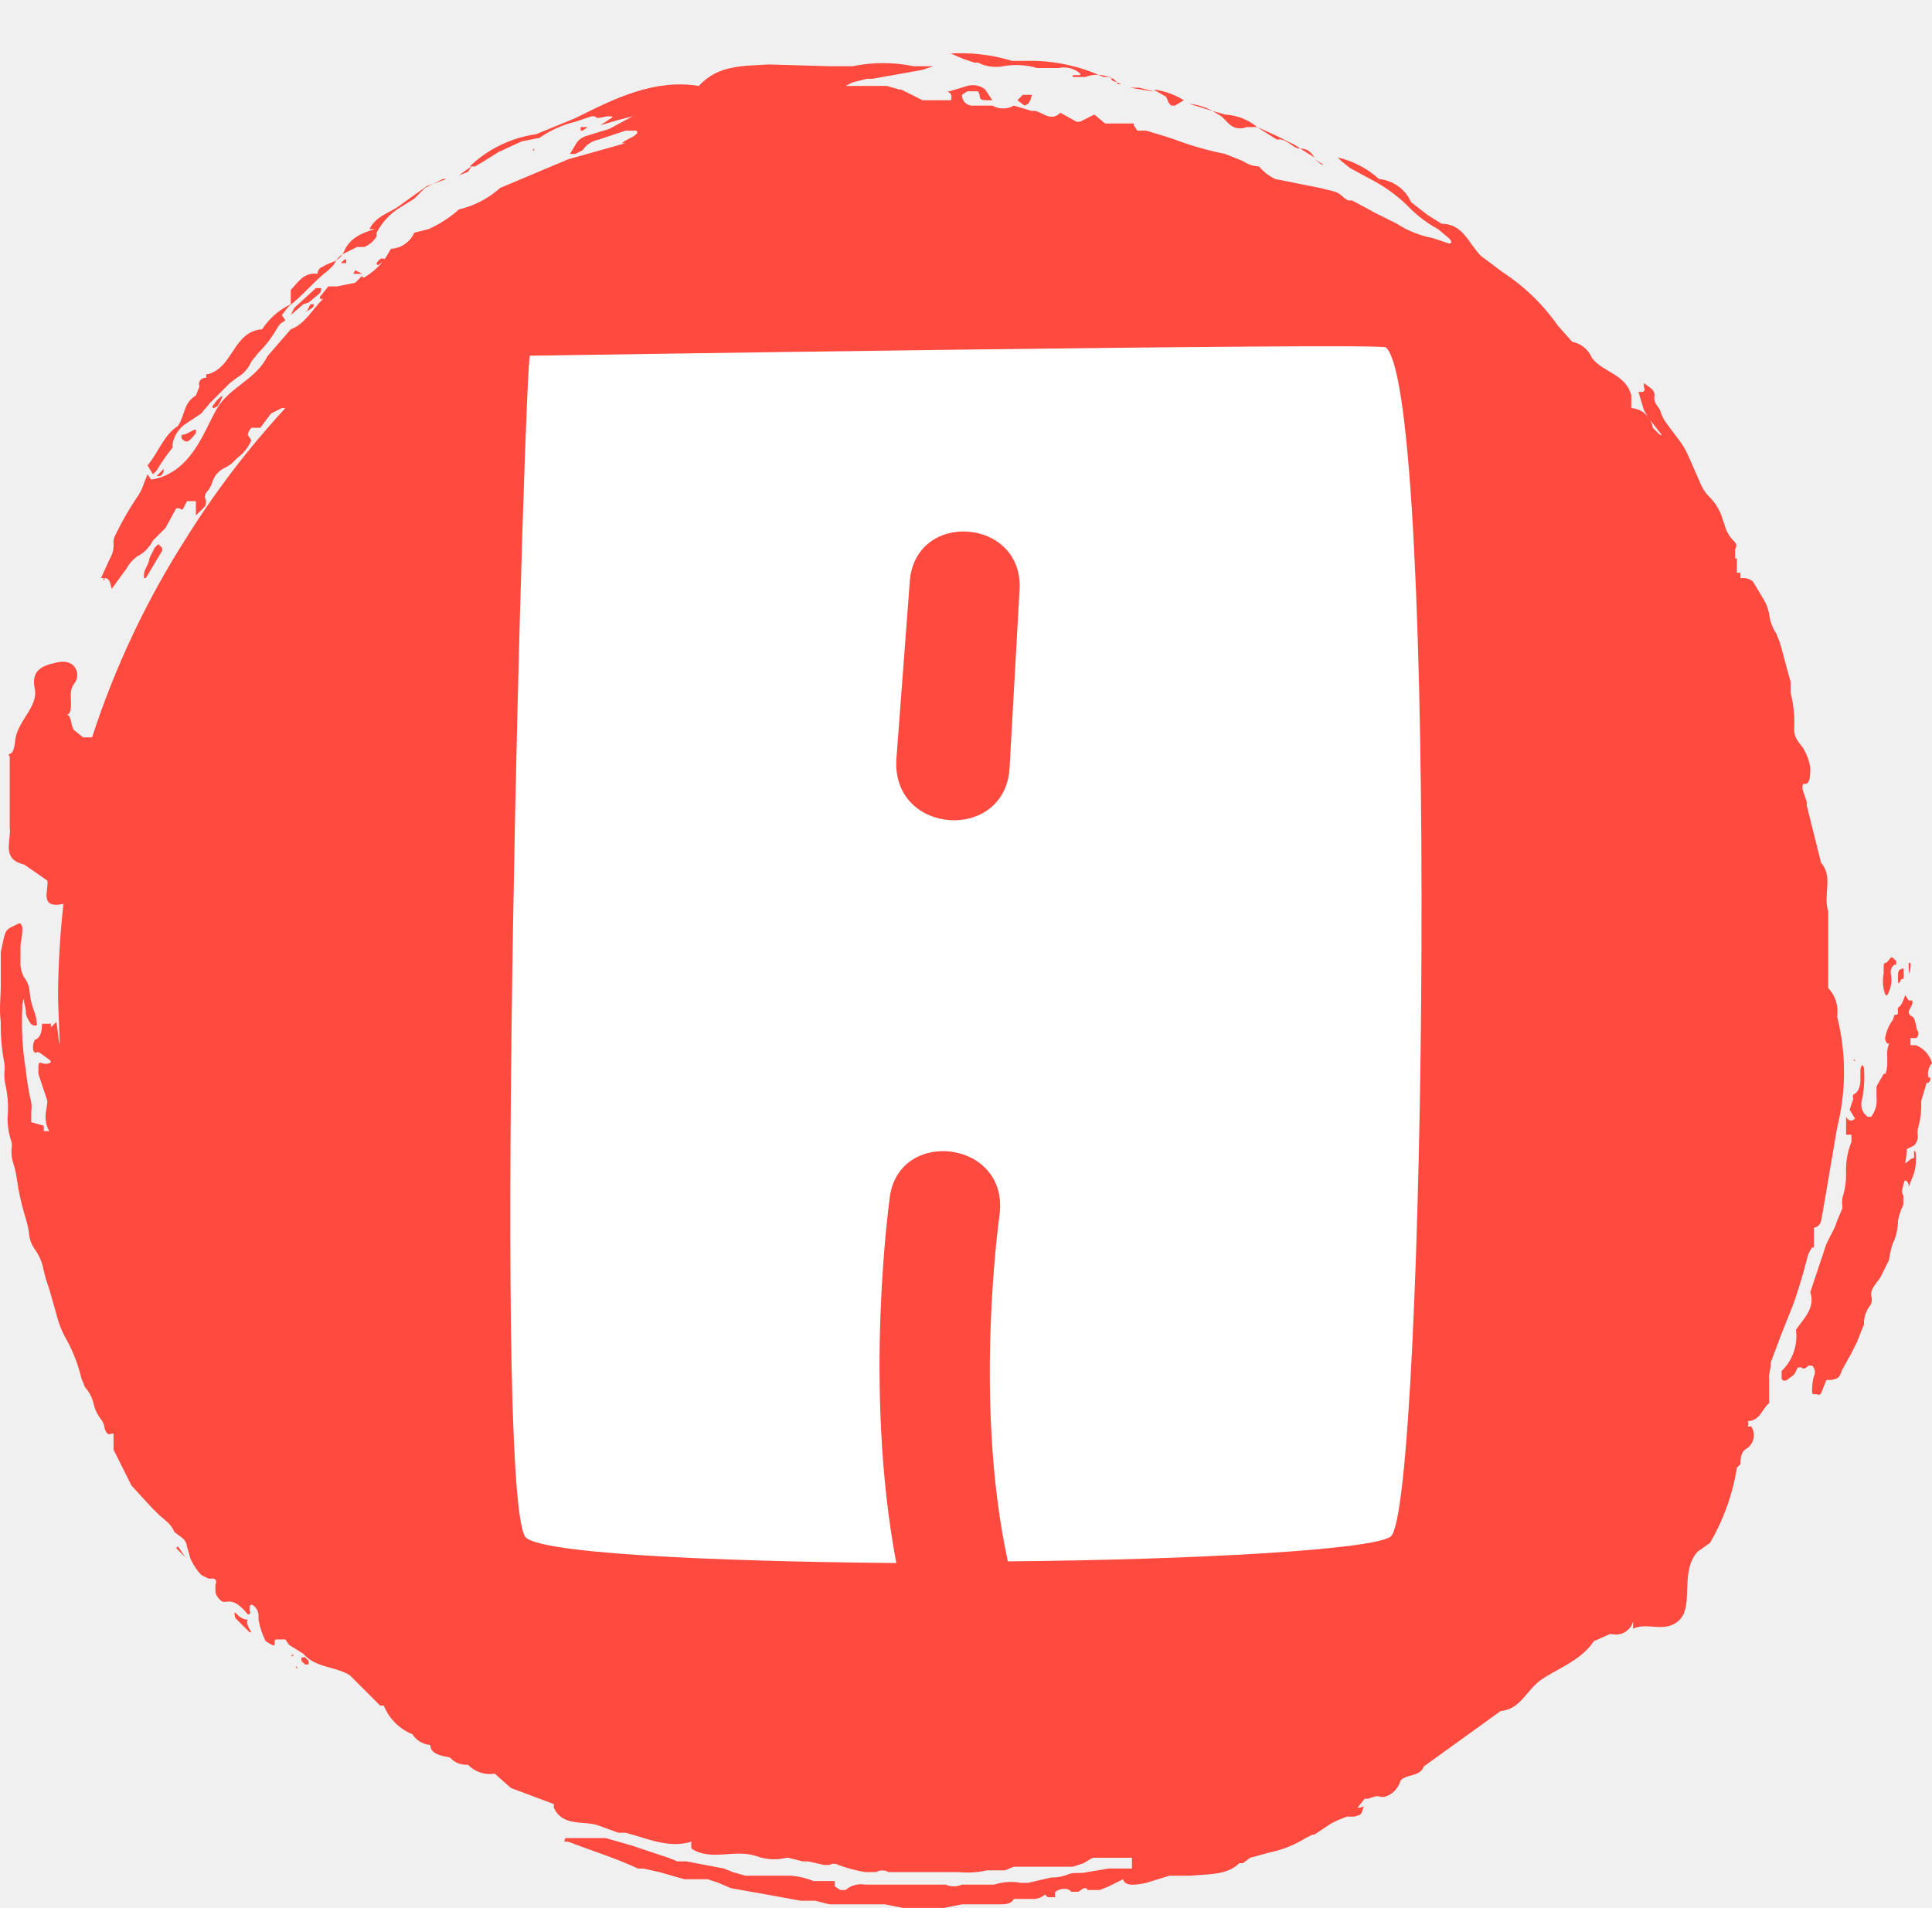
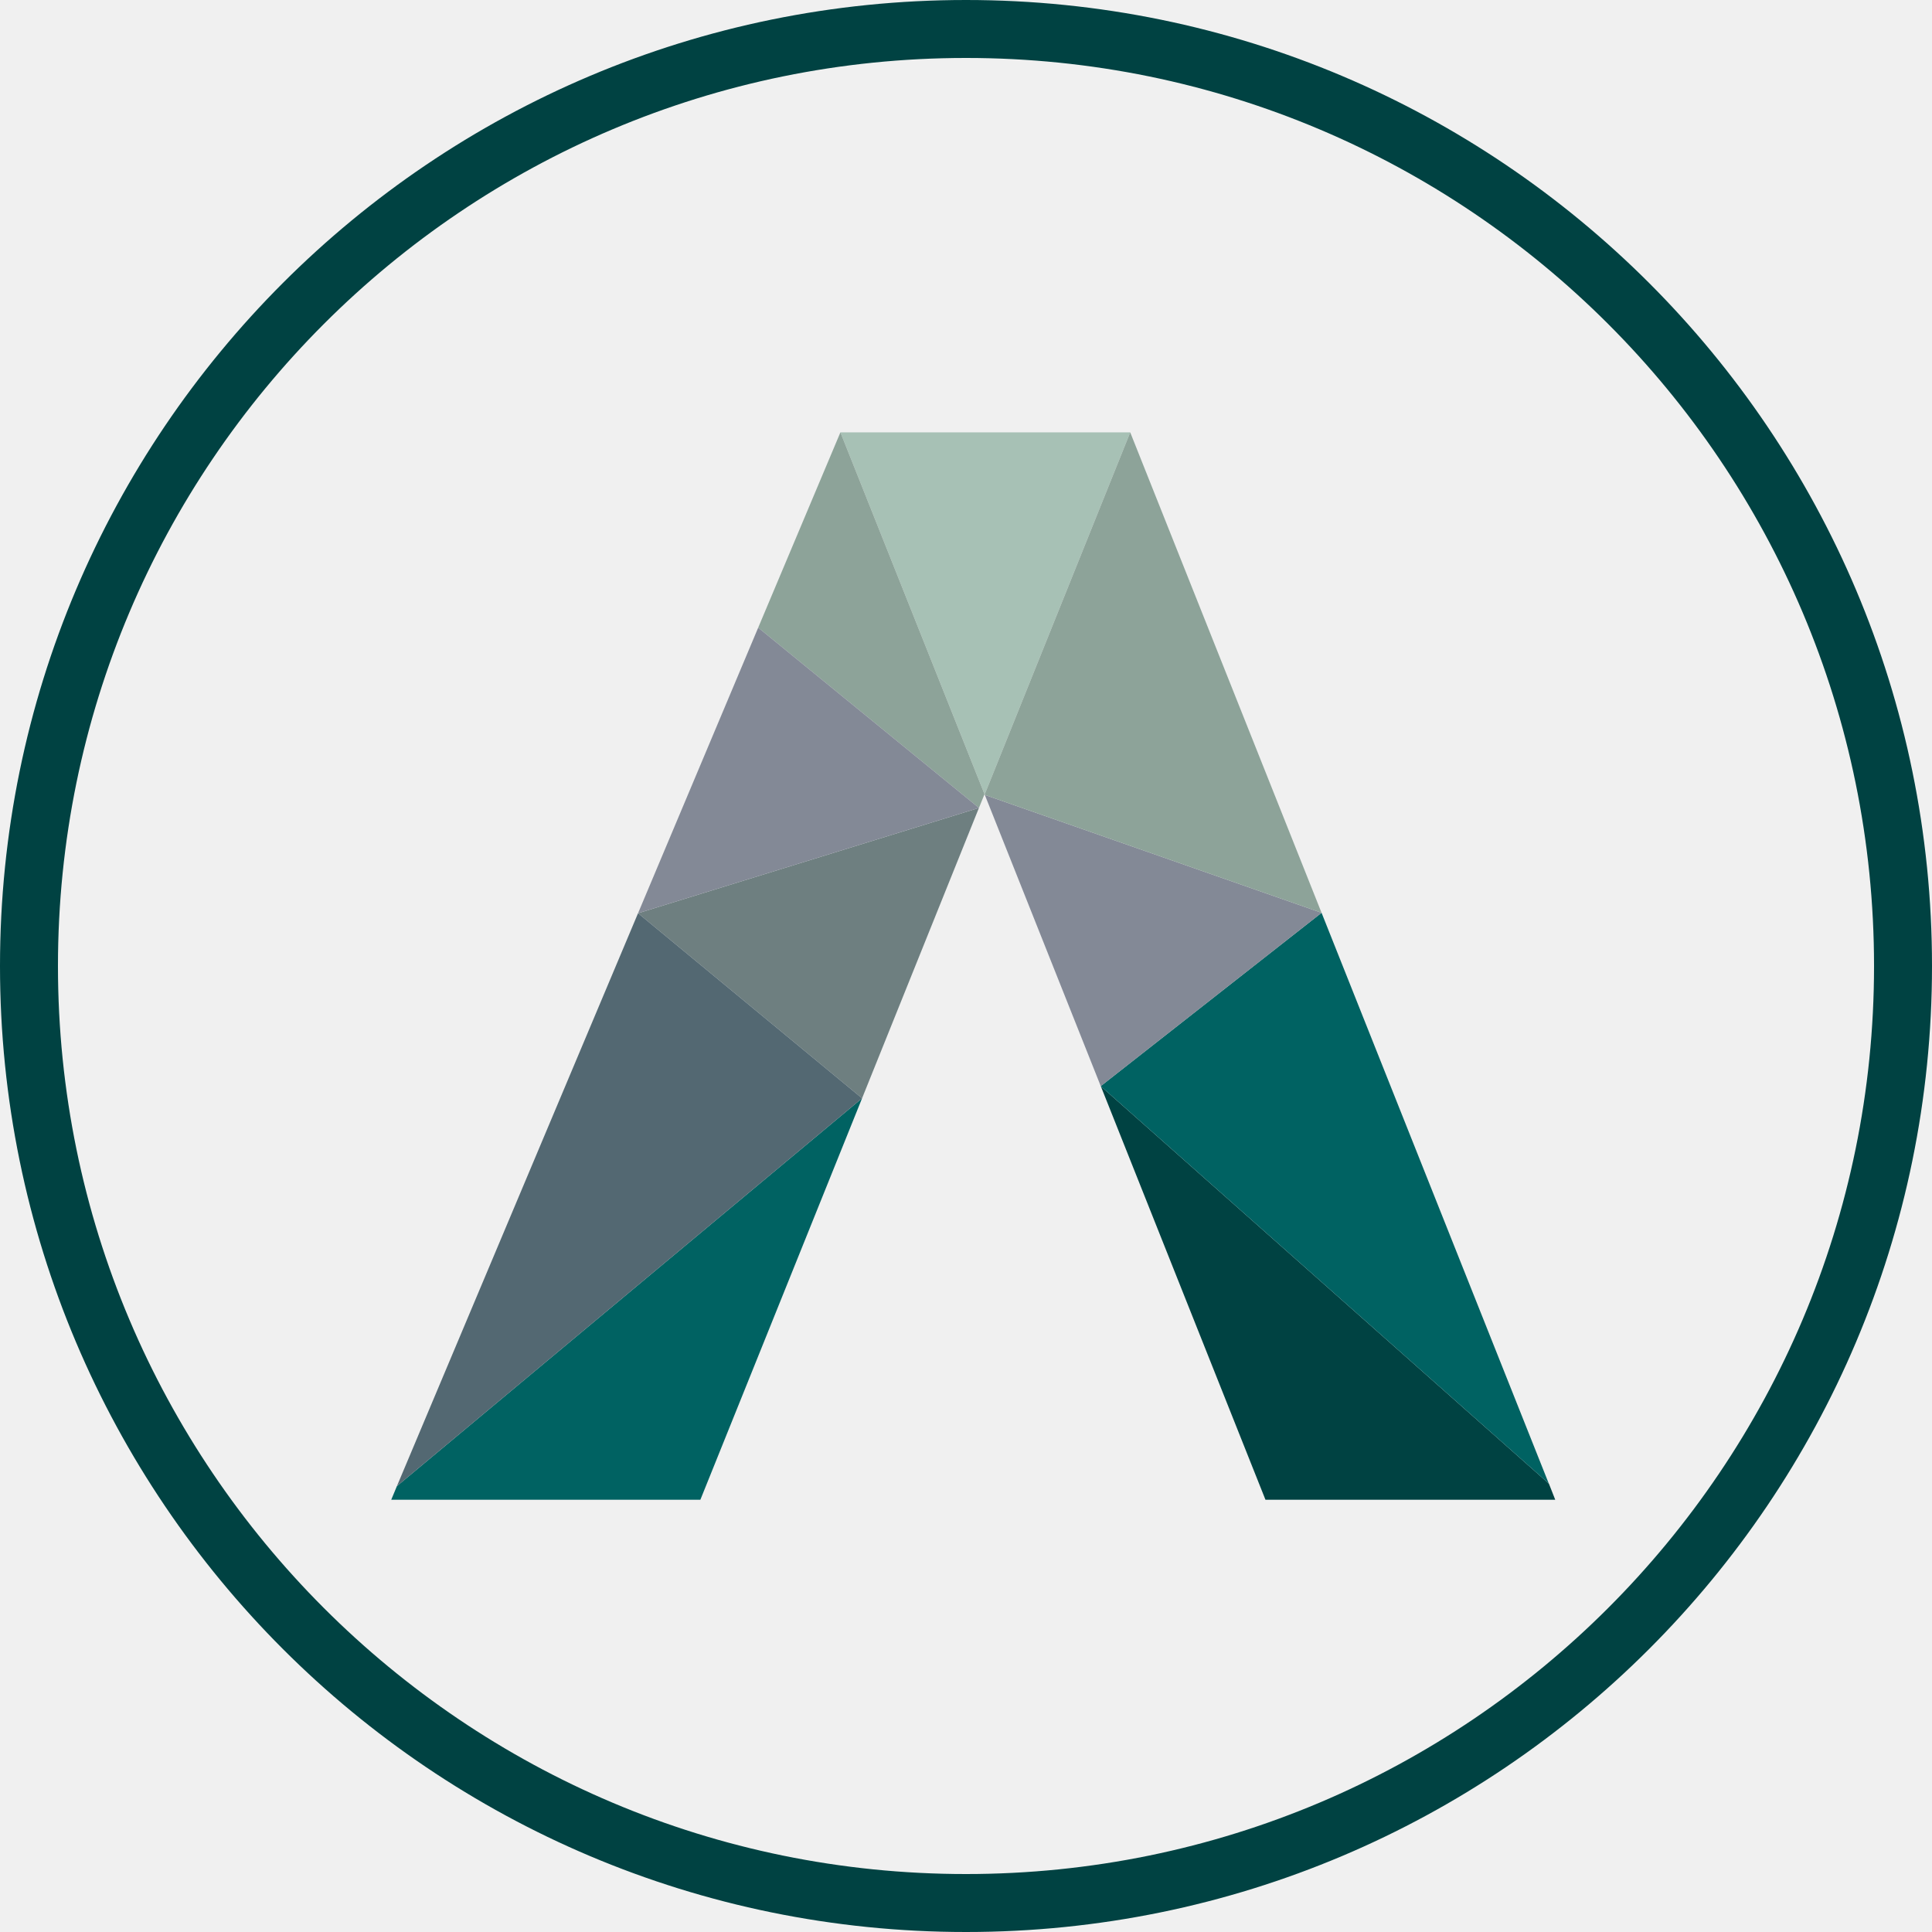
- <svg xmlns="http://www.w3.org/2000/svg" width="308.761" height="304.916" viewBox="0 0 106.008 104.687" class="css-1j8o68f" version="1.1" id="svg23">
-   <defs id="SvgjsDefs2684" />
-   <g id="SvgjsG2685" featurekey="rootContainer" transform="matrix(0.9820593,0,0,0.9820593,-0.05456052,0)" fill="#ff4a3f">
-     <g id="g17">
-       <path d="M19.8 15.3h.5l-.4-.2zm.5.1zm.8-.7c0 .1 0 .1.1.1l.4-.3c-.2-.1-.3-.1-.5.2zm.4-.2zm-4.1 2.3zm-.2.6l.3-.2c.1-.1.1-.2.1-.2h-.2l-.2.4c-.1-.1-.1 0 0 0zm2.2-2.9h-.1l-.2.2h.3zm-2.1 2.4l.6-.5c.1-.1.1-.2.1-.3h-.3l-1.2 1.1-.2.4.7-.6zm-1.1.8z" id="path3" />
-       <path d="M9.7 25v-.2a1.7 1.7 0 0 1 .7-1.1l.9-.6.5-.6.7-.7.4-.4.4-.3a1.9 1.9 0 0 0 .8-.9l.4-.5a5.9 5.9 0 0 0 1-1.3l.2-.3.3-.2-.2-.3.4-.5c.8-.6 1.4-1.4 2.2-2l.3-.3a1.4 1.4 0 0 1 .5-.6l.8-.4h.4a1.4 1.4 0 0 0 .7-.6V13a3.5 3.5 0 0 1 1.3-1.4l.8-.5.2-.2.4-.4 1-.5h.2l-1.1.4-1.4 1c-.6.5-1.4.6-1.8 1.4h.3c-.7.2-1.4.5-1.7 1.2s-.8.6-1.2.9a.4.4 0 0 0-.3.4c-.8-.1-1.1.5-1.5.9v.8a3.9 3.9 0 0 0-1.6 1.4c-1.6.1-1.6 2.1-3 2.5h-.1a.2.2 0 0 0 0 .2c-.3 0-.5.2-.4.5l-.2.5c-.7.4-.6 1.1-1 1.7-.8.5-1.1 1.5-1.7 2.2l.3.5.2-.2a11.6 11.6 0 0 1 .9-1.3zM53.9 3.3l.6.2h.2a2.2 2.2 0 0 0 1.4.2 4.1 4.1 0 0 1 1.9.1h1.2a1.4 1.4 0 0 1 1.2.3.1.1 0 0 1 0 .1H60a.1.1 0 0 0 0 .1h.7a1.8 1.8 0 0 1 1.3 0c.2 0 .1.1.2.2l.5.2h-.2c-.2-.4-.5-.4-.8-.4a9.7 9.7 0 0 0-4.3-.9h-.8A9.8 9.8 0 0 0 53 3h.2zm7.3 3.1zM50.3 4.7zm10.9 1.7h.2-.2zM19 14.7zm32.1-10zm17.6 2.2a.9.9 0 0 0 1 .2h.6a3.1 3.1 0 0 0-1.8-.7l-.7-.2.5.3zm-3.4-1.3c0 .1.1.2.2.3h.2l.5-.3a4.2 4.2 0 0 0-1.7-.6l.7.4zm7.4 2.7l.8.5c-.2-.3-.4-.5-.8-.5z" id="path5" />
-       <path d="M99 76.1l.6-1.6.6-1.5c.2-.5.6-1.8.8-2.6a1.7 1.7 0 0 1 .3-.7h.1v-1.1c.5-.1.4-.6.5-.9l.8-4.7a12.7 12.7 0 0 0 0-6.2 1.9 1.9 0 0 0-.5-1.6v-4.3c-.3-.9.3-1.9-.4-2.7L101 45a.4.4 0 0 0 0-.2l-.2-.6a.5.5 0 0 1 0-.4h.1c.3 0 .3-.5.3-.9a3 3 0 0 0-.4-1.1l-.3-.4a1.1 1.1 0 0 1-.2-.7 6.7 6.7 0 0 0-.2-2v-.6c-.2-.7-.4-1.5-.6-2.2l-.2-.5a2.5 2.5 0 0 1-.4-1.1 2.5 2.5 0 0 0-.3-.8l-.6-1a.8.8 0 0 0-.6-.2h-.1V32h-.2v-.8H97V31a.4.4 0 0 0 0-.1v-.2c.1-.2.1-.3-.1-.5a1.8 1.8 0 0 1-.4-.6l-.2-.6a2.9 2.9 0 0 0-.7-1.2 2.2 2.2 0 0 1-.5-.7l-.7-1.6a4.3 4.3 0 0 0-.6-1l-.6-.8a2.4 2.4 0 0 1-.4-.8l-.2-.3a.6.6 0 0 1-.1-.5.5.5 0 0 0-.2-.4l-.4-.3v.2c.1.2 0 .3-.1.3h-.2l.3 1 .3.5.7.9h-.1l-.2-.2-.2-.2a1.3 1.3 0 0 0-1.2-1.1v-.7c-.3-1.2-1.6-1.3-2.2-2.1a1.5 1.5 0 0 0-1.1-.9l-.8-.9a11.3 11.3 0 0 0-3.1-3l-.8-.6-.4-.3c-.7-.7-1-1.8-2.2-1.8l-.8-.5-.9-.7a2.2 2.2 0 0 0-1.8-1.3 5.1 5.1 0 0 0-2.3-1.2l.2.2.5.4 1.3.7a8.5 8.5 0 0 1 2.1 1.6 6.8 6.8 0 0 0 1.5 1.1l.6.5c.1.1.2.2.1.3H81l-.9-.3a5.6 5.6 0 0 1-2-.8l-1.2-.6-1.3-.7h-.2c-.3-.1-.4-.4-.8-.5l-.8-.2-2.5-.5a2.6 2.6 0 0 1-.9-.7 1.7 1.7 0 0 1-.9-.3l-1-.4a18.1 18.1 0 0 1-2.8-.8l-.6-.2-1-.3h-.5l-.2-.3v-.1h-1.6l-.6-.5-.4.2-.4.2h-.2l-.9-.5c-.6.6-1.1-.2-1.6-.1l-1-.3a1.2 1.2 0 0 1-1.2 0h-1.2a.6.6 0 0 1-.5-.6l.3-.2h.6a.7.7 0 0 1 .1.3c0 .2.2.2.5.2h.2l-.4-.6a1.1 1.1 0 0 0-1-.2l-1 .3H53c.3.2.2.3.2.5h-1.6l-.4-.2-.8-.4h-.1l-.7-.2h-2.3l.4-.2.8-.2h.3l1.7-.3 1.1-.2.6-.2h-1.1a8.4 8.4 0 0 0-3.4 0h-1.3L43 3.6c-1.4.1-2.8 0-3.9 1.2-2.5-.4-4.7.7-6.9 1.8l-2.2.9a6.7 6.7 0 0 0-3.7 1.8h.3l.5-.3.8-.5 1.3-.6 1-.2a6 6 0 0 1 2-.9l.9-.3h.2c.1.2.5 0 .7 0h.2c.1 0 .1.1 0 .1l-.6.4 1-.3.8-.2-1.3.7-1.3.4a1 1 0 0 0-.6.5l-.3.5h.3l.4-.2a1.4 1.4 0 0 1 .9-.6l1.5-.5h.5a.1.1 0 0 1 .1.2c-.2.2-.6.3-.8.5h.2l-3.2.9-3.8 1.6a5.2 5.2 0 0 1-2.3 1.2 6.6 6.6 0 0 1-1.7 1.1l-.8.2a1.5 1.5 0 0 1-1.3.9l-.3.5a3.7 3.7 0 0 1-1.2 1.1h-.1v-.1l-.2.2-.2.2-1 .2h-.5l-.4.5c-.1.1-.1.2 0 .2h.1c-.6.6-1 1.4-1.8 1.7L15 19.9c-.6 1.2-1.8 1.6-2.6 2.6s-1.4 3.9-3.9 4.3l-.2-.3-.2.5a2.7 2.7 0 0 1-.4.8 16.9 16.9 0 0 0-1.2 2.1.8.8 0 0 0-.1.5 1.4 1.4 0 0 1-.2.8l-.5 1.1h.2c.3 0 .3.3.4.6l.8-1.1a2.2 2.2 0 0 1 .6-.7 2 2 0 0 0 .9-.9l.3-.3.4-.4.6-1.1h.2c.1.1.1.1.2 0l.2-.4h.5v.8l.5-.5a.5.5 0 0 0 0-.5.4.4 0 0 1 .1-.3 1.5 1.5 0 0 0 .3-.5 1.3 1.3 0 0 1 .8-.9l.3-.2.3-.3a2.4 2.4 0 0 0 .8-1l-.2-.3c0-.1.1-.3.2-.4h.5l.6-.8.6-.3h.2a48.8 48.8 0 0 0-5.5 7.2h-.1.1a48.4 48.4 0 0 0-5.3 11.2h-.5l-.5-.4c-.2-.2-.1-.7-.4-.9h.1c.3-.5-.1-1.2.3-1.7s.1-1.4-.9-1.2-1.5.5-1.3 1.5-1 1.8-1.1 2.9-.5.5-.3.9v3.9c.1.8-.5 1.8.8 2.1l1.3.9c.1.5-.5 1.6.9 1.3a49.2 49.2 0 0 0-.3 5c0 1.1.1 2.2.1 3.3v-.4c-.1-.4-.1-.8-.2-1.3l-.3.3v-.2h-.5c0 .5-.1.8-.4.9a.9.9 0 0 0-.1.5c0 .1.1.3.2.2s.4.2.7.4-.2.3-.4.2-.2.1-.2.3v.3l.5 1.5c0 .3-.1.6-.1.9a1.7 1.7 0 0 0 .2.8h-.3v-.3l-.7-.2v-.6a1.5 1.5 0 0 0 0-.5 14.6 14.6 0 0 1-.3-1.8 16.6 16.6 0 0 1-.2-3.5.9.9 0 0 1 .1-.5v.2a2.9 2.9 0 0 1 .1.5.8.8 0 0 0 .1.4c.1.2.2.4.4.4s.1-.1.1-.2a2.1 2.1 0 0 0-.1-.5 4.2 4.2 0 0 1-.3-1.3 1.5 1.5 0 0 0-.3-.7 1.6 1.6 0 0 1-.2-.9v-.8c0-.3.1-.6.1-.9a.5.5 0 0 0-.1-.4h-.1c-.8.4-.7.2-1 1.6V55c0 .7-.1 1.4 0 2.1a10.8 10.8 0 0 0 .2 2.3 1.8 1.8 0 0 1 0 .5 3.1 3.1 0 0 0 .1.9 5.9 5.9 0 0 1 .1 1.3 3.9 3.9 0 0 0 .2 1.7 1.2 1.2 0 0 1 0 .4 2.1 2.1 0 0 0 .1.8 4.9 4.9 0 0 1 .2.9 14 14 0 0 0 .5 2.2 5 5 0 0 1 .2 1 1.7 1.7 0 0 0 .3.7 2.9 2.9 0 0 1 .5 1.2 8.5 8.5 0 0 0 .3 1l.4 1.4a5.4 5.4 0 0 0 .6 1.5 8.5 8.5 0 0 1 .8 2.1l.2.5a2.1 2.1 0 0 1 .5 1 2.1 2.1 0 0 0 .4.8 1 1 0 0 1 .2.5c.1.3.2.4.4.3h.1v.9l.5 1 .5 1 1.1 1.2.4.4c.3.3.7.5.9 1l.4.3a.7.7 0 0 1 .3.5l.2.7a3.3 3.3 0 0 0 .6.9l.4.2h.3a.2.2 0 0 1 .1.3 2.5 2.5 0 0 0 0 .5.9.9 0 0 0 .4.5h.2c.4-.1.8.2 1.2.7h.1c0-.1.1-.1 0-.2v-.2c0-.1.1-.2.2-.1a.7.7 0 0 1 .3.6v.2a4.3 4.3 0 0 0 .4 1.2c.5.3.5.3.5.1s0-.2.2-.2h.4l.2.3.8.5c.7.8 1.8.7 2.6 1.2l1.7 1.7h.2a2.9 2.9 0 0 0 1.6 1.6 1.3 1.3 0 0 0 1 .6c0 .5.6.6 1.1.7a1.2 1.2 0 0 0 .8.4h.2a1.7 1.7 0 0 0 1.5.5l.9.8 2.4.9v.2c.5 1.1 1.7.7 2.5 1l1.1.4h.4c1.2.3 2.4.9 3.7.5a.7.7 0 0 0 0 .4c1.1.7 2.4 0 3.6.4a2.9 2.9 0 0 0 1.7.1h.1l.8.2h.3l.9.2h.3a.5.5 0 0 1 .5 0 7.9 7.9 0 0 0 1.5.4h.6a.7.7 0 0 1 .7 0h3.9a5 5 0 0 0 1.6-.1h1l.5-.2H60l.6-.2.5-.3h2.2v.6H62l-1.2.2c-.4.1-.7 0-1 .1a2.4 2.4 0 0 1-1 .2l-1.3.3h-.4a3.1 3.1 0 0 0-1.5.1h-1.8a1.1 1.1 0 0 1-.9 0h-4.5a1.3 1.3 0 0 0-1.1.3H47l-.3-.2v-.3h-1.2a4.1 4.1 0 0 0-1.3-.3h-2.5l-.7-.2-.5-.2-2.1-.4h-.5l-.5-.2-2.1-.7-1.4-.4h-2.2c-.1 0-.1.1-.1.2h.2c1.3.5 2.6.9 3.9 1.5h.3l.9.2 1.4.4h1.3l.6.2.7.3 1.7.3 1.1.2 1.1.2h.8l.8.2h3.1l1 .2h2.3l1-.2H56c.4 0 .6-.1.7-.3h1a1 1 0 0 0 .8-.3c-.1.1 0 .1.1.2h.4v-.2c0-.1 0-.1.2-.2s.6-.1.7.1h.4l.3-.2c.2 0 .2 0 .2.1h.7l.5-.2.8-.4c.1.3.4.4 1.3.2l1.3-.4h1.2c.9-.1 2 0 2.7-.7h.2l.4-.3 1.1-.3a6.1 6.1 0 0 0 2-.8l.4-.2h.1l.9-.6.4-.2.5-.2h.4c.4-.1.4-.1.5-.4s0-.1-.2-.1h-.1l.4-.5h.2c.3-.1.5-.2.7-.1h.2a1.3 1.3 0 0 0 .9-.9c.3-.4 1.1-.2 1.3-.8l4.3-3.1c1.1-.1 1.4-1.1 2.2-1.7s2.3-1.1 3-2.2l.9-.4h.1a1 1 0 0 0 1.2-.7v.4c.8-.4 1.8.3 2.6-.5s0-2.7 1-3.8l.7-.5a12.1 12.1 0 0 0 1.5-4.2l.2-.2c0-.3 0-.7.4-.9a.9.9 0 0 0 .2-1.2h-.2a.3.3 0 0 0 0-.3c.7 0 .8-.7 1.2-1V77a.5.5 0 0 1 0-.2 3.8 3.8 0 0 0 .1-.7zM5.9 32.2z" id="path7" />
-       <path d="M26.4 9.3l-.3.2-.4.3.5-.2zm6.1-2h.1l.3-.2h-.4zm-2.6 1l-.1.1h.1v-.1zm-1.5 1.4zm1.3-.2zm-6.3 3.1zM9.2 26.2l-.4.4H9a.4.4 0 0 0 .2-.4zm3-3.5a2.1 2.1 0 0 0 .3-.6 1.5 1.5 0 0 0-.5.5c-.1.1-.1.2 0 .2zM11 24.2V24c-.2 0-.5.3-.8.3v.2c.3.3.4.2.8-.3zm3 66.2zM73.9 9.2h.1l-.5-.3zm-2.5-1.4c.5-.1.8.4 1.2.5h.1l-.3-.2-1-.5-1.1-.5.3.2zM52.8 3.1zm11.7 2h-.1l-1.2-.2h.5zm2 .7l1.3.4a3.3 3.3 0 0 0-1.3-.4zm-9 0a1 1 0 0 0 .2-.5h-.5l-.3.3.4.3zm9 1.6zM49.9 4.2zm2.9.7zM48.5 4zm13.8 2.1a.5.5 0 0 0 0 .1zm44.8 52.3h-.3V58h.3c.1 0 .2-.3.1-.4s-.1-.7-.3-.8a.3.3 0 0 1-.2-.3l.2-.4a.4.4 0 0 0 0-.2h-.2l-.2-.3c-.1.3-.2.6-.4.7a.5.5 0 0 0 0 .2c0 .1 0 .2-.1.2h-.1a1.1 1.1 0 0 1-.1.3 2.3 2.3 0 0 0-.4.9.4.4 0 0 0 .1.4h.1a1.7 1.7 0 0 0-.1.8v.4a1.8 1.8 0 0 1-.1.5h-.1l-.4.7v.6a1.5 1.5 0 0 1-.3 1.1h-.2l-.2-.2a.9.9 0 0 1-.1-.8 6.5 6.5 0 0 0 .1-1.7c0-.1-.1-.2-.1-.2a.5.5 0 0 0-.1.3v.6c0 .2-.1.6-.3.7s-.1.2-.1.3l-.2.6.3.5c-.2.2-.4.1-.5-.1v1h.3v.4a4.2 4.2 0 0 0-.3 1.4 3.3 3.3 0 0 0 0 .4 4 4 0 0 1-.2 1.3 2 2 0 0 0 0 .6l-.3.7a3.2 3.2 0 0 1-.3.7l-.3.6-.9 2.7c.3.9-.4 1.5-.8 2.1a2.7 2.7 0 0 1-.8 2.3v.4c0 .1.1.2.3.1l.4-.3.2-.4h.2c.1.1.2.1.4-.1h.2a.5.5 0 0 1 .1.6 2.9 2.9 0 0 0-.1.8c0 .1 0 .2.1.2h.2c.1.1.2 0 .3-.3l.2-.5h.3c.4-.1.4-.1.6-.6l.5-.9.3-.6.4-1a1.6 1.6 0 0 1 .3-1 .6.6 0 0 0 .1-.6c0-.2 0-.3.2-.6l.3-.4.5-1a4.7 4.7 0 0 1 .2-.9 3 3 0 0 0 .3-1.3 3.8 3.8 0 0 1 .3-.9v-.5c-.1-.2-.1-.2 0-.6s.1-.2.2-.2a.4.4 0 0 1 .1.3l.2-.5a2.3 2.3 0 0 0 .2-.9v-.3c0-.1 0-.3-.1-.3v.4c-.2 0-.3.2-.5.3a6.4 6.4 0 0 0 .1-.8l.4-.2a.7.7 0 0 0 .2-.6 1.4 1.4 0 0 1 0-.3 4.8 4.8 0 0 0 .2-1.4v-.2l.3-1h.1a.3.3 0 0 0 .1-.3h-.1a.9.9 0 0 1 .2-.8 1.5 1.5 0 0 0-.9-1zm-1.2 7.8zm-.2-9.9zm0 0zM9.1 30.8a.3.3 0 0 0 0-.2l-.2-.2-.2.2-.3.6c0 .3-.3.6-.3.9v.2h.1zm96.3 24.8h.1a1.7 1.7 0 0 0 .2-1.2.5.5 0 0 1 .2-.5h.1v-.2l-.2-.2h-.1c-.1.1-.2.3-.3.3s-.1.1-.1.3v.3a2.2 2.2 0 0 0 .1 1.2zM13.2 90.1c-.1 0 0 .2 0 .3l.8.8h.1c-.2-.3-.3-.6-.2-.7a.9.9 0 0 1-.5-.2zm.8.3zm92.3-35.7h.1a2 2 0 0 0 0-.6c-.3.1-.3.1-.3.6s.1.1.2 0z" id="path9" />
-       <path d="M106.7 62a.6.6 0 0 0 .1-.5c0-.1-.1-.2-.1-.1h-.2v.2c0 .4.1.5.2.4zm.1-8.2h-.1v.6a1 1 0 0 0 .1-.6zM17.1 92.6h-.2v.2l.2.2h.2v-.2zm86.6-33.3c0-.1 0-.1-.1-.1zM9.9 86.5l.5.5-.4-.6z" id="path11" />
-       <circle cx="10.5" cy="87.1" transform="rotate(-24.8 10.4 87.159)" id="circle13" />
-       <path d="M9.7 30.1h-.1v.2-.2h.1zm83.2-6.6l-.2-.3h-.1zm-14.7 77.1zM5.9 32.2zm-.1.2a.3.3 0 0 0 .1-.2v.2zm1.9-4.9zM61.5 2.4zm42.8 58.2v.1-.1zM16.4 92.5h-.1c.1.1.2 0 .1-.1zm.2.7h.1l-.1-.1v.1zm73.9-71.3zm15.2 34.4zM14.6 91.7zm92.1-37zm-.8 11.4zM34.6 0z" id="path15" />
-     </g>
-   </g>
-   <g id="SvgjsG2686" featurekey="nameFeature-0" transform="matrix(2.284354,0,0,2.284354,27.98006,-5.60952)" fill="#ffffff">
-     <path d="M9.6 16.48 l-0.32 4.24 c-0.08 1.8 2.6 1.96 2.72 0.2 l0.24 -4.28 c0.12 -1.76 -2.56 -1.96 -2.64 -0.16 z M0.48 11 l0 0 c0.04 0 20.48 -0.32 20.56 -0.2 c1.28 1.12 0.96 27.8 0.12 28.56 c-0.4 0.32 -4.64 0.56 -9.2 0.6 c-0.84 -3.84 -0.2 -8.32 -0.2 -8.32 c0.24 -1.8 -2.44 -2.12 -2.64 -0.4 c0 0.04 -0.64 4.52 0.16 8.76 c-4.56 -0.04 -8.68 -0.24 -8.92 -0.64 c-0.8 -1.44 0 -28.28 0.12 -28.36 z" id="path20" />
-   </g>
+ <svg xmlns="http://www.w3.org/2000/svg" data-name="Layer 1" viewBox="0 0 465.98 465.98">
+   <path fill="#A7C1B5" d="M237.46 191.55l-34.76-87.27h69.9l-35.11 87.34-.03-.07z" />
+   <path fill="#004242" d="M373.58 357.84l1.53 3.89h-69.89l-39.71-99.74 108.04 95.82.03.03z" />
+   <path fill="#006262" d="M318.75 220.16l54.8 137.65-108.04-95.82-.02-.03 53.26-41.8zM95.73 358.44l112.19-93.54-39 96.83H94.36l1.37-3.29z" />
+   <path fill="#8DA399" d="M202.7 104.28l34.76 87.27-1.35 3.31-53.24-43.48 19.83-47.1z" />
+   <path fill="#6E7F80" d="M153.89 220.26l82.22-25.4-28.19 70.04-54.03-44.64z" />
+   <path fill="#536872" d="M153.89 220.26l54.03 44.64-112.19 93.54 58.16-138.18z" />
+   <path fill="#838996" d="M237.53 191.72l81.22 28.44-53.26 41.8-27.96-70.24zM182.87 151.38l53.24 43.48-82.22 25.4 28.98-68.88z" />
+   <path fill="#8DA399" d="M272.6 104.28l46.15 115.88-81.22-28.44-.04-.1 35.11-87.34z" />
+   <circle cx="232.99" cy="232.99" r="226" fill="none" stroke="#004242" stroke-miterlimit="10" stroke-width="13.979" />
</svg>
